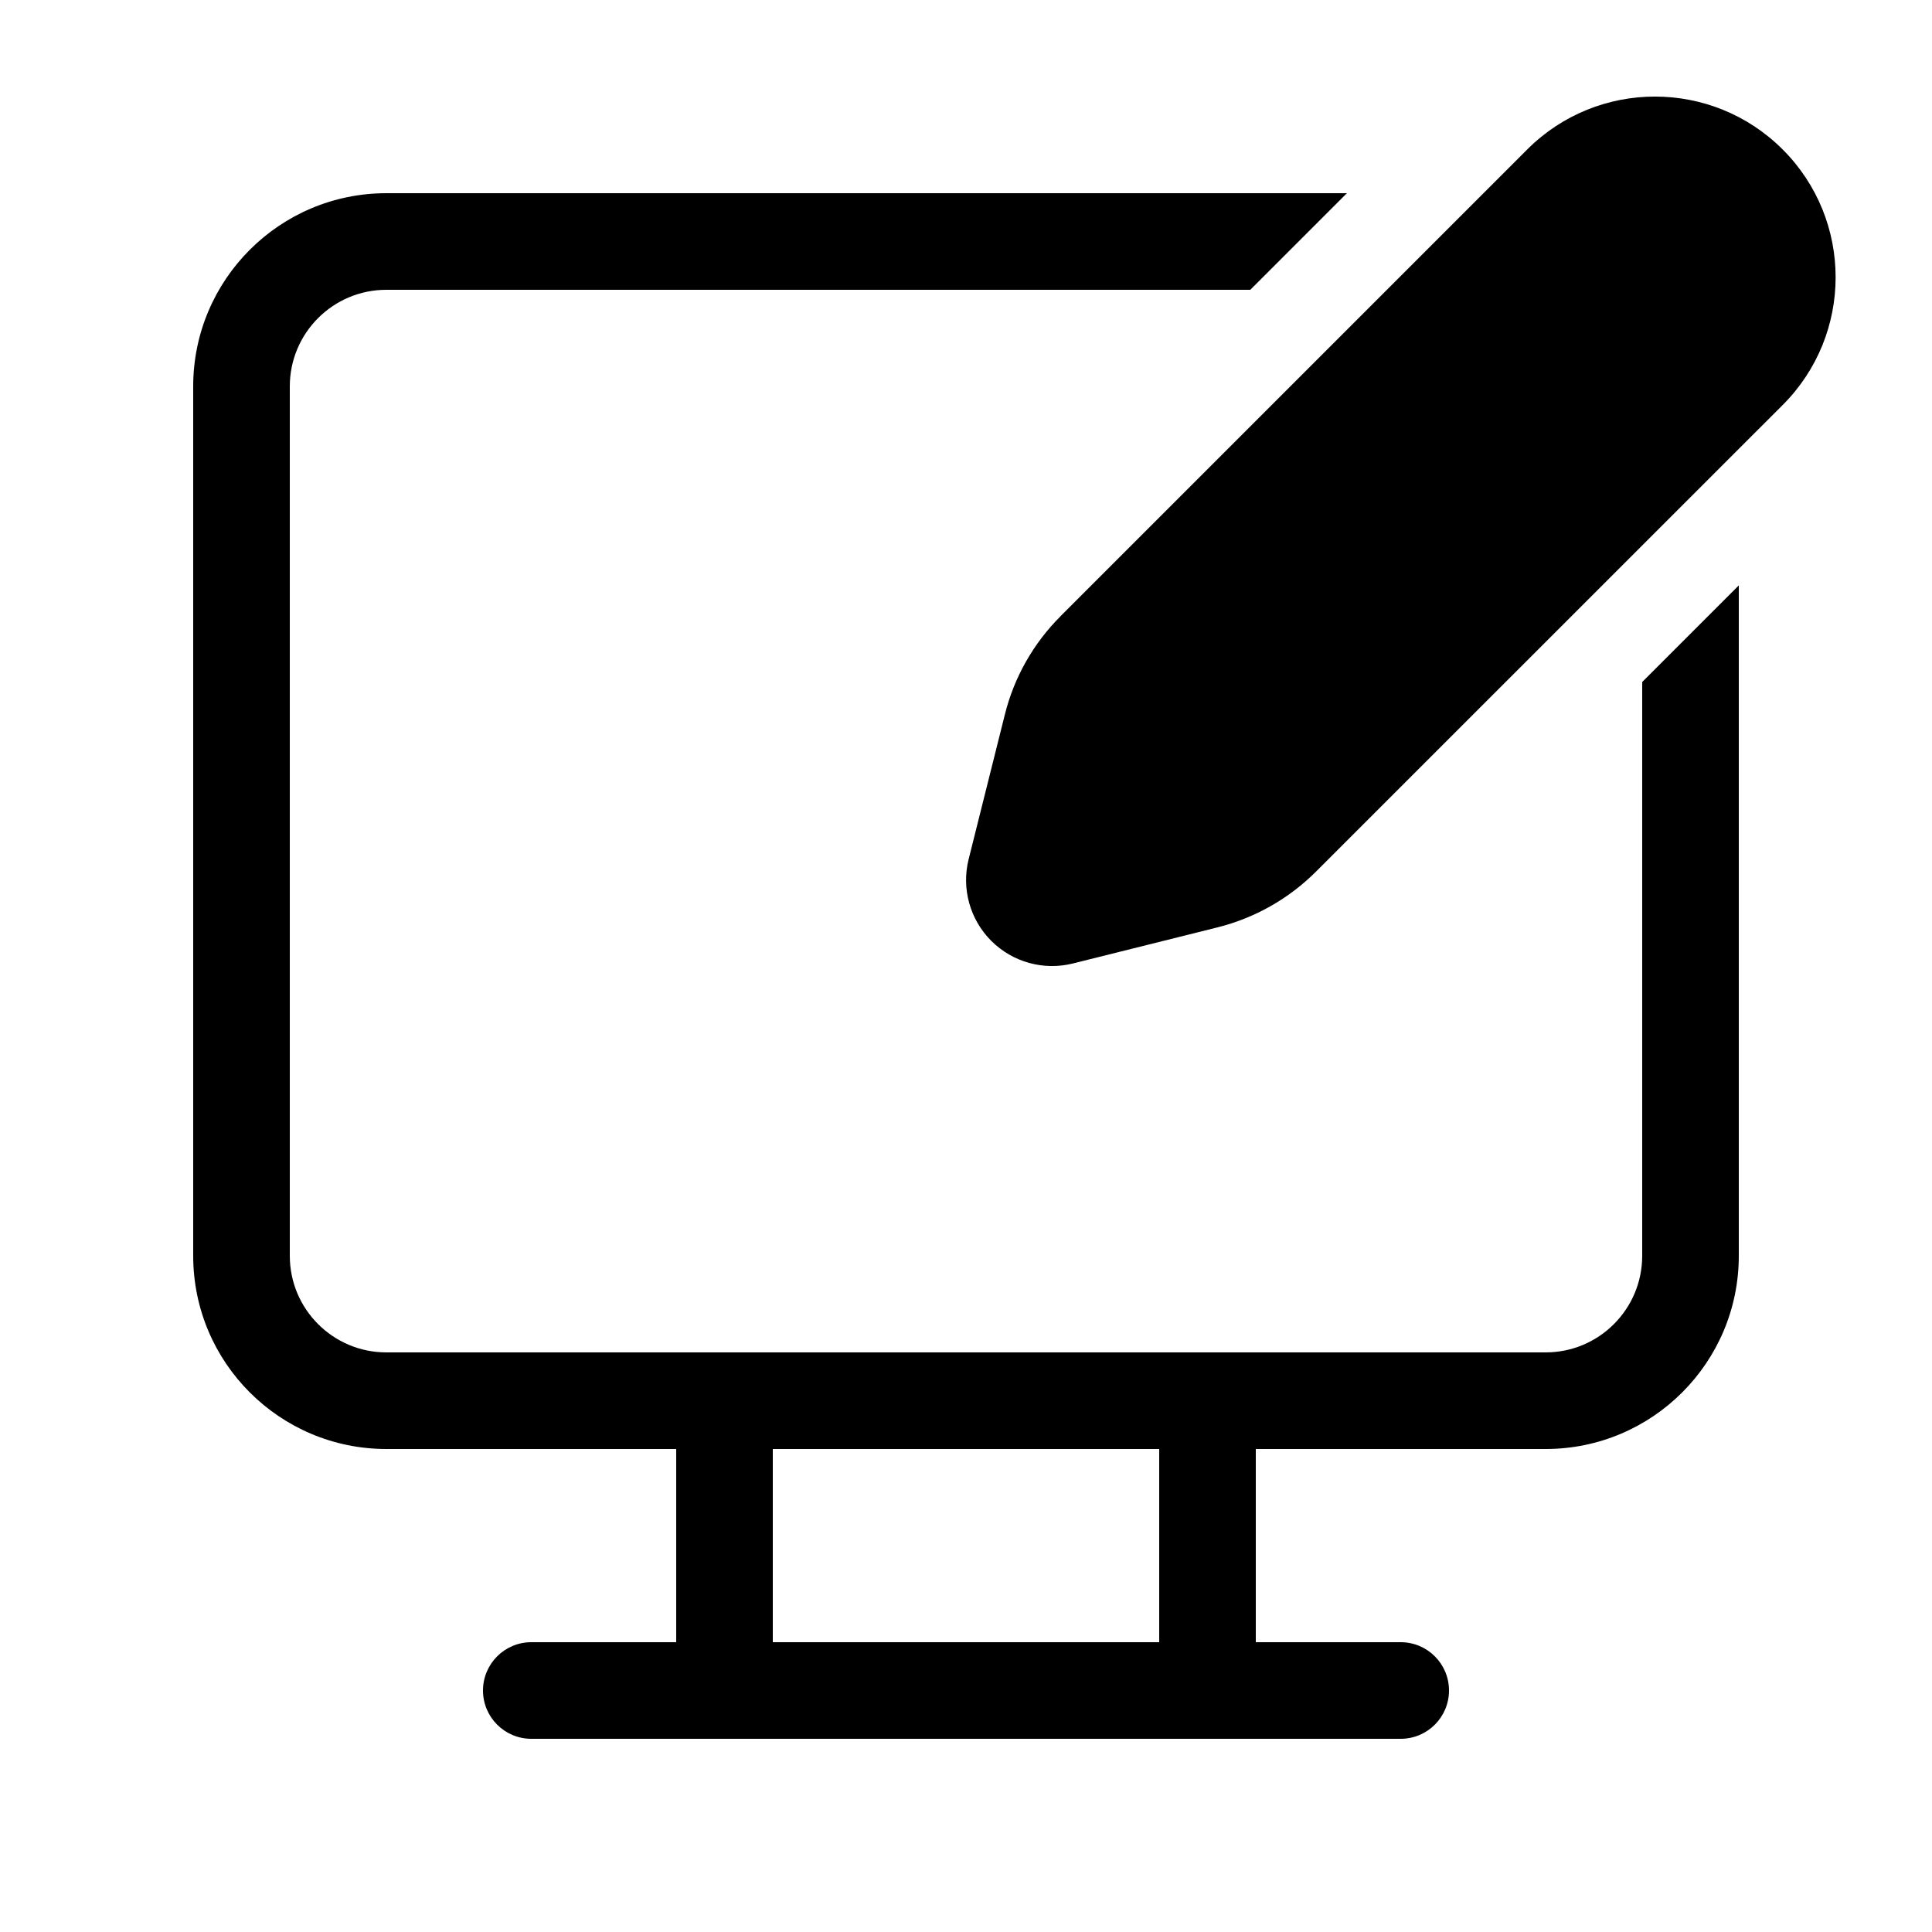
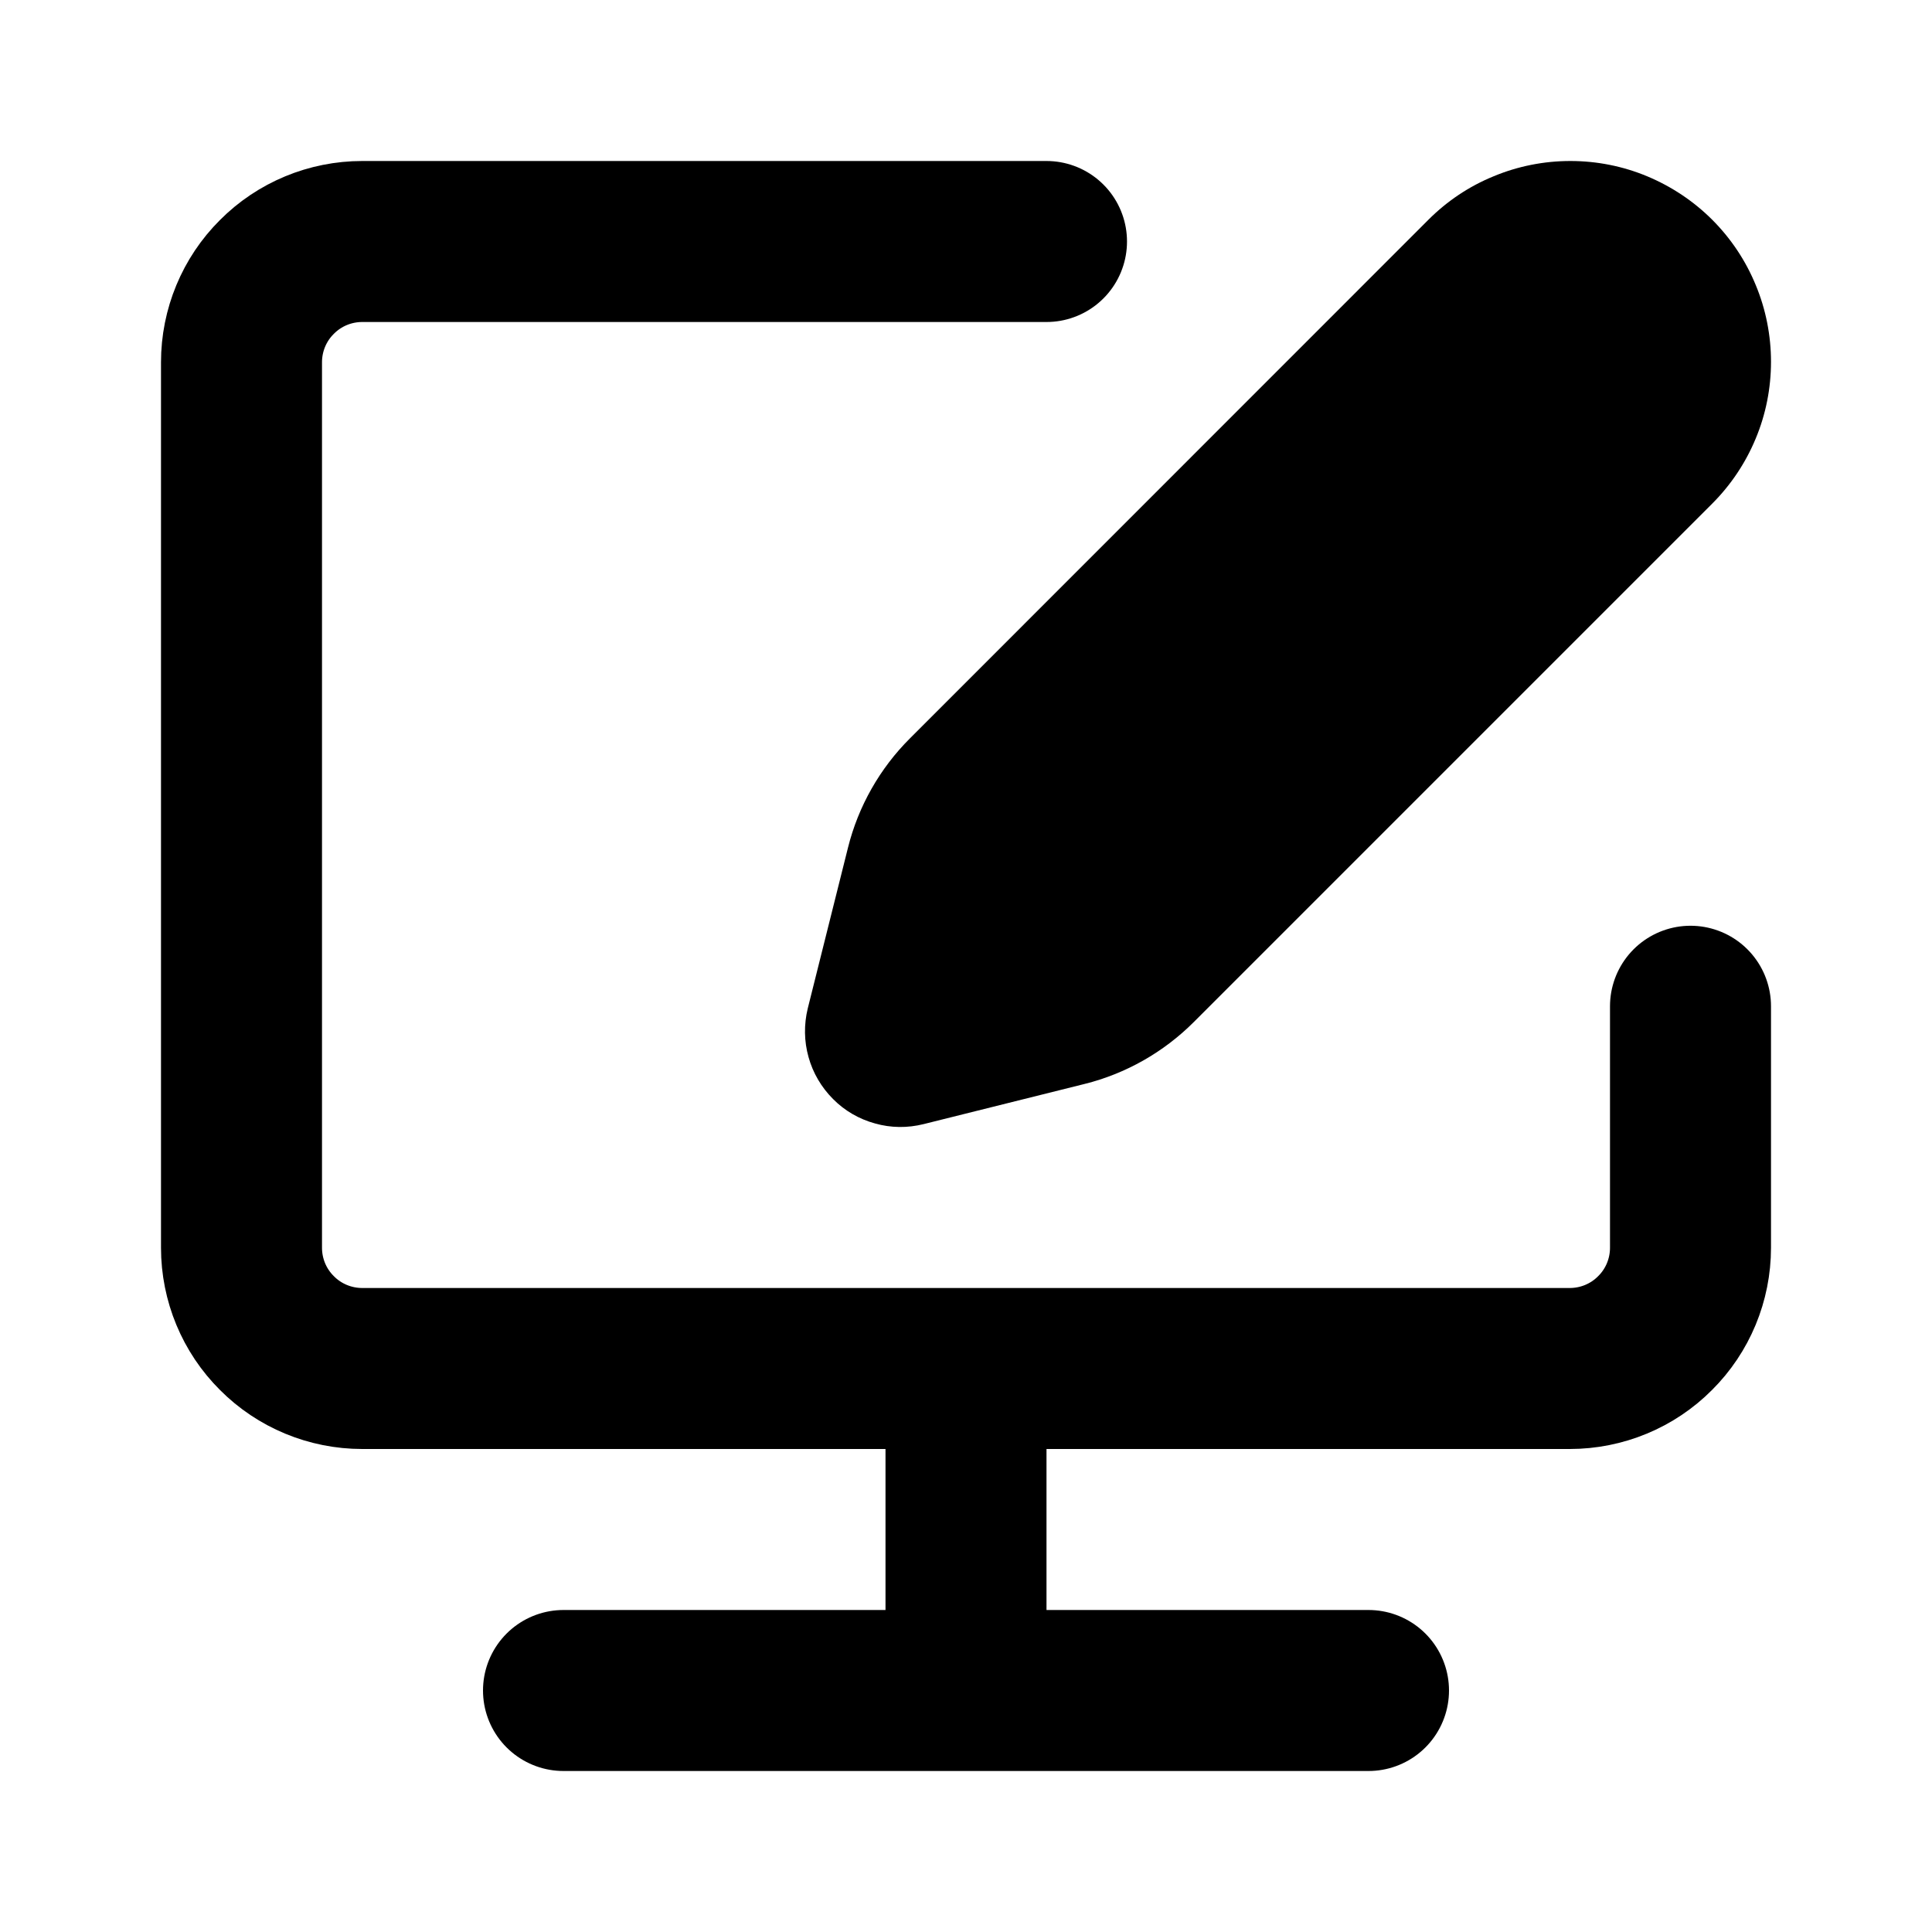
- <svg xmlns="http://www.w3.org/2000/svg" width="1em" height="1em" viewBox="0 0 20 20">
-   <path fill="black" d="m10.98 6.377l4.83-4.83a1.87 1.87 0 1 1 2.644 2.646l-4.83 4.829a2.197 2.197 0 0 1-1.02.578l-1.498.374a.89.89 0 0 1-1.079-1.078l.375-1.498a2.18 2.18 0 0 1 .578-1.02M17 13V7.06l1-1V13a2 2 0 0 1-2 2h-3v2h1.5a.5.5 0 0 1 0 1h-9a.5.5 0 0 1 0-1H7v-2H4a2 2 0 0 1-2-2V4a2 2 0 0 1 2-2h9.943l-1 1H4a1 1 0 0 0-1 1v9a1 1 0 0 0 1 1h12a1 1 0 0 0 1-1m-5 2H8v2h4z" />
+ <svg xmlns="http://www.w3.org/2000/svg" width="12" height="12" viewBox="0 0 12 12" fill="none">
+   <path d="M6.5 1.5H2.25C2.051 1.5 1.86 1.579 1.72 1.72C1.579 1.86 1.5 2.051 1.5 2.25V7.75C1.5 7.949 1.579 8.14 1.72 8.28C1.86 8.421 2.051 8.5 2.25 8.5H9.75C9.949 8.5 10.14 8.421 10.28 8.28C10.421 8.14 10.5 7.949 10.5 7.75V6.25M6 8.5V10.5M3.5 10.5H8.5" stroke="black" stroke-linecap="round" stroke-linejoin="round" />
+   <path d="M9.277 1.095C9.125 1.157 8.988 1.249 8.872 1.365L5.653 4.585C5.465 4.772 5.331 5.008 5.267 5.265L5.017 6.264C4.993 6.363 4.994 6.467 5.022 6.566C5.049 6.664 5.102 6.754 5.174 6.826C5.246 6.899 5.336 6.951 5.435 6.978C5.533 7.006 5.637 7.007 5.737 6.982L6.735 6.733C6.993 6.669 7.228 6.535 7.415 6.348L10.634 3.129C10.75 3.013 10.842 2.876 10.905 2.724C10.968 2.573 11 2.411 11 2.247C11 2.084 10.968 1.921 10.905 1.77C10.843 1.619 10.751 1.481 10.635 1.365C10.52 1.25 10.382 1.158 10.231 1.095C10.08 1.032 9.918 1 9.754 1C9.59 1 9.428 1.032 9.277 1.095Z" fill="black" />
</svg>
